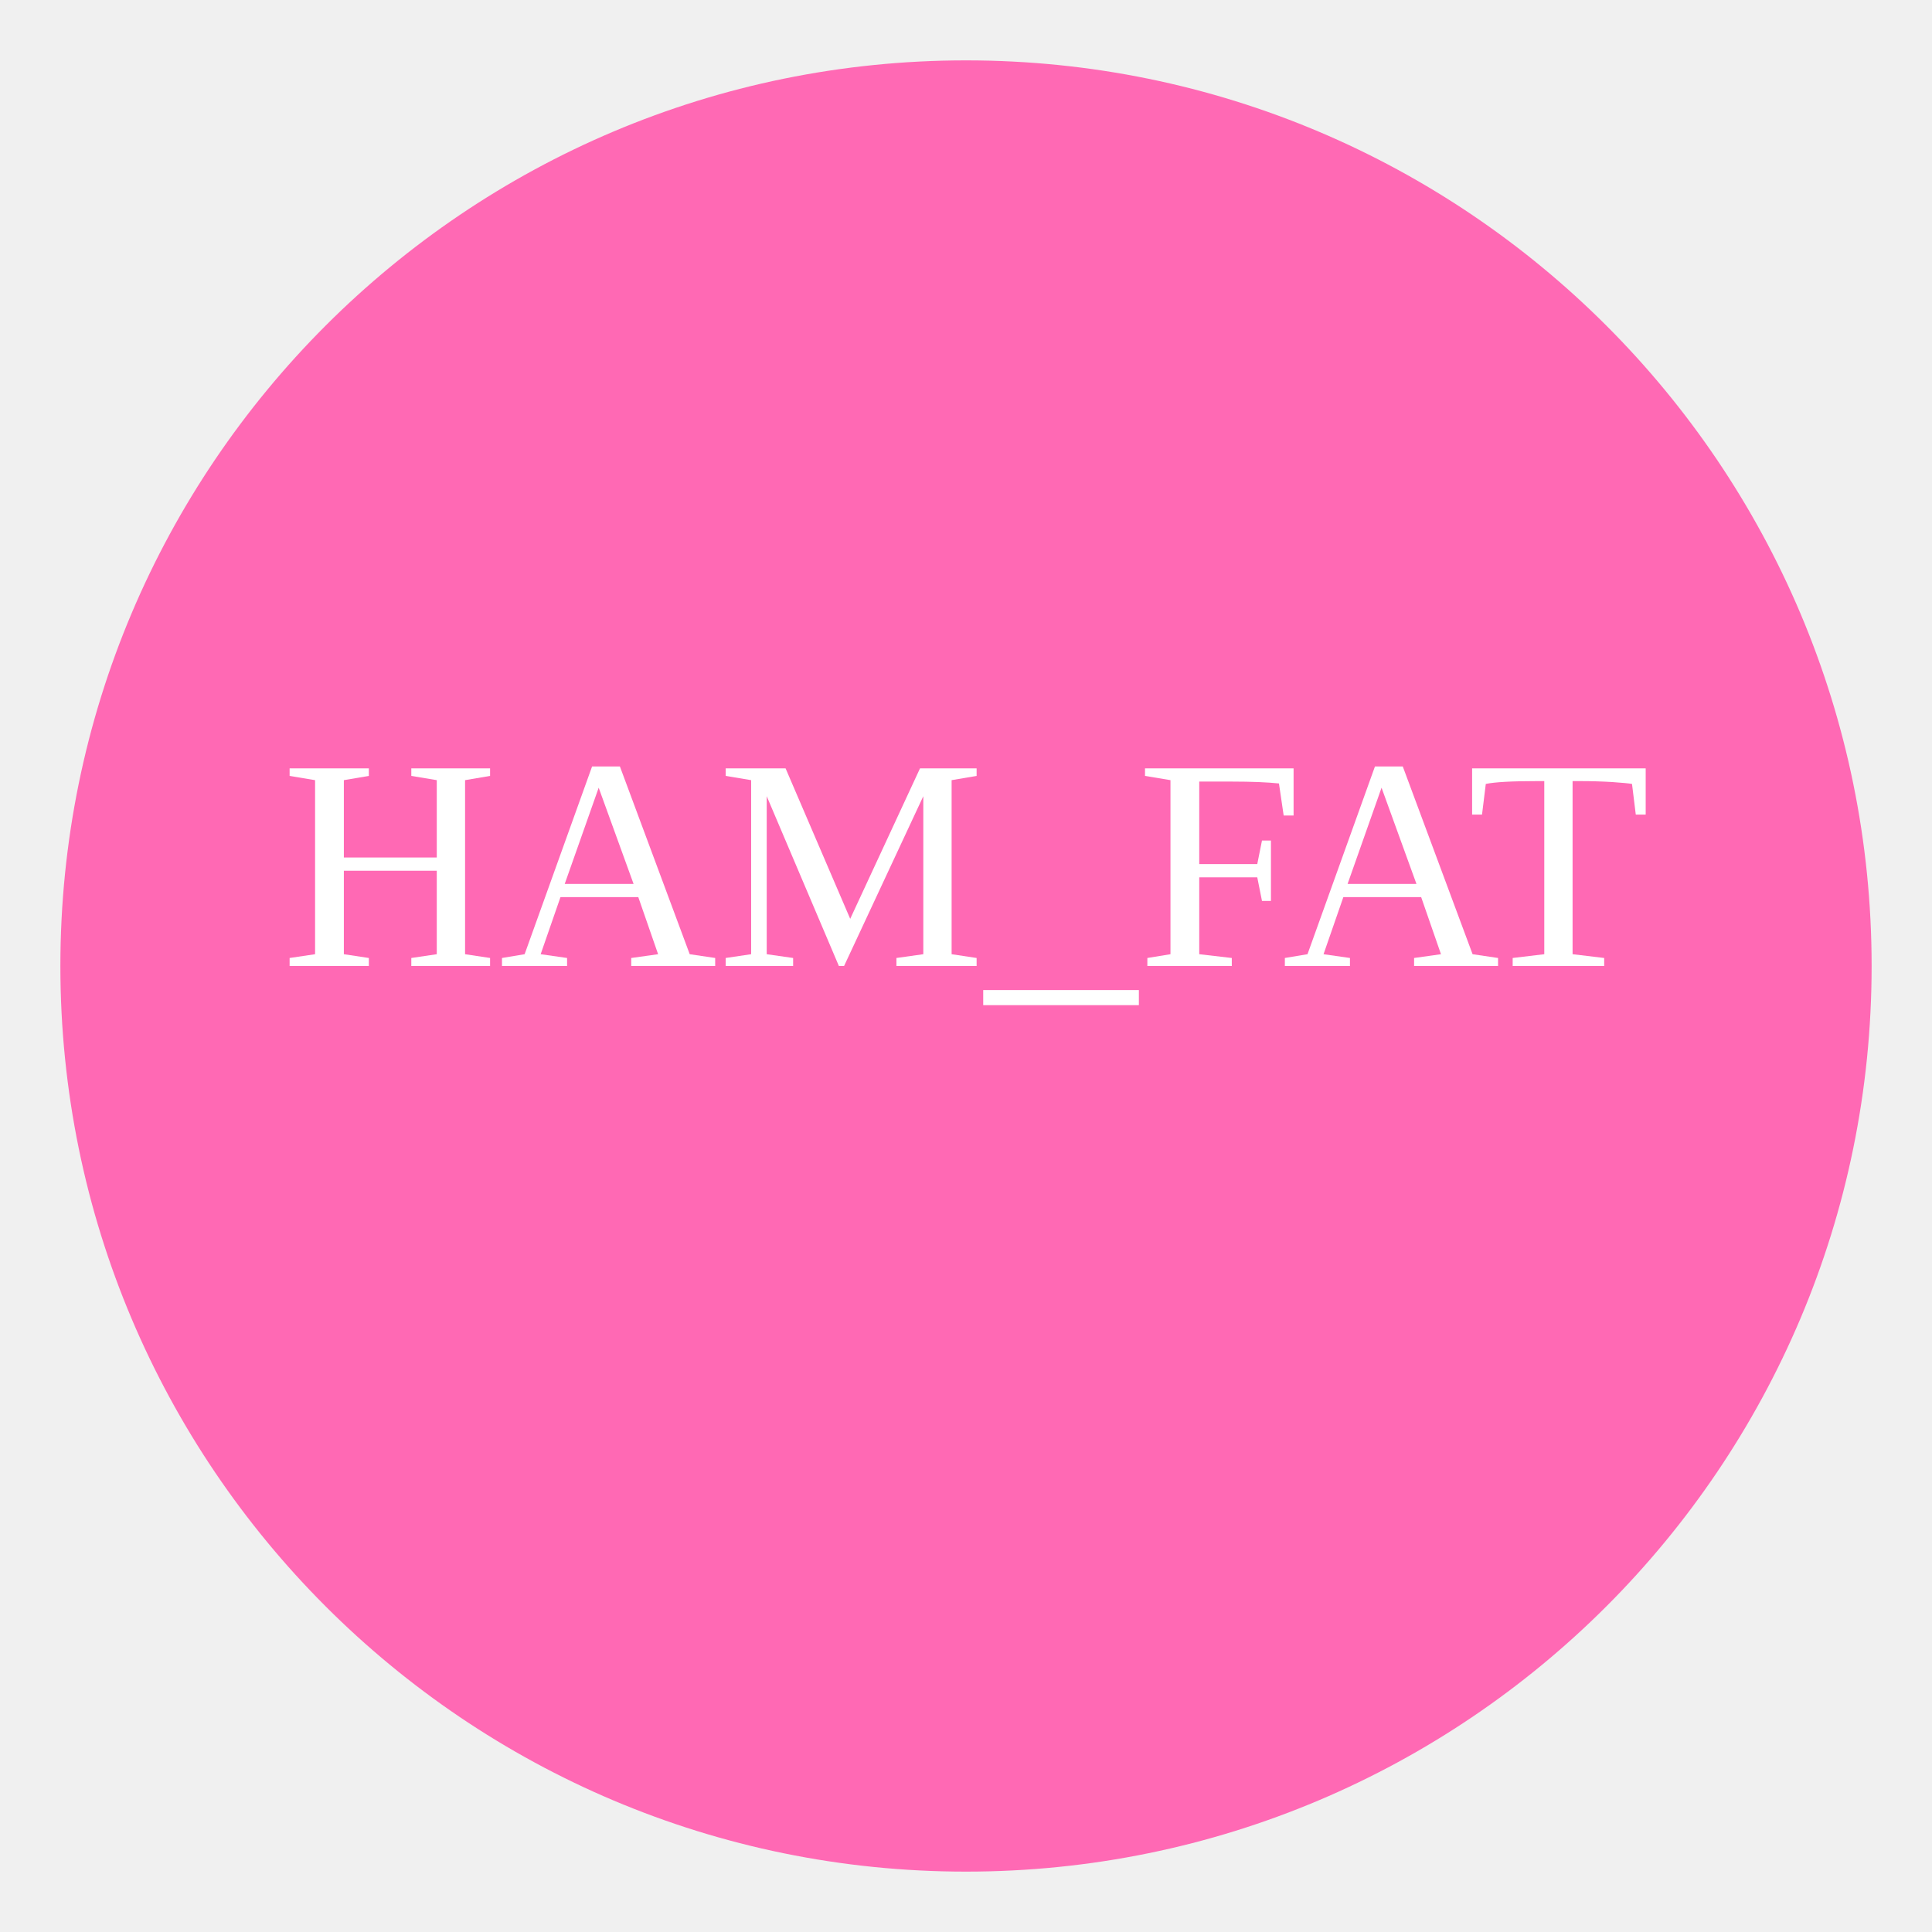
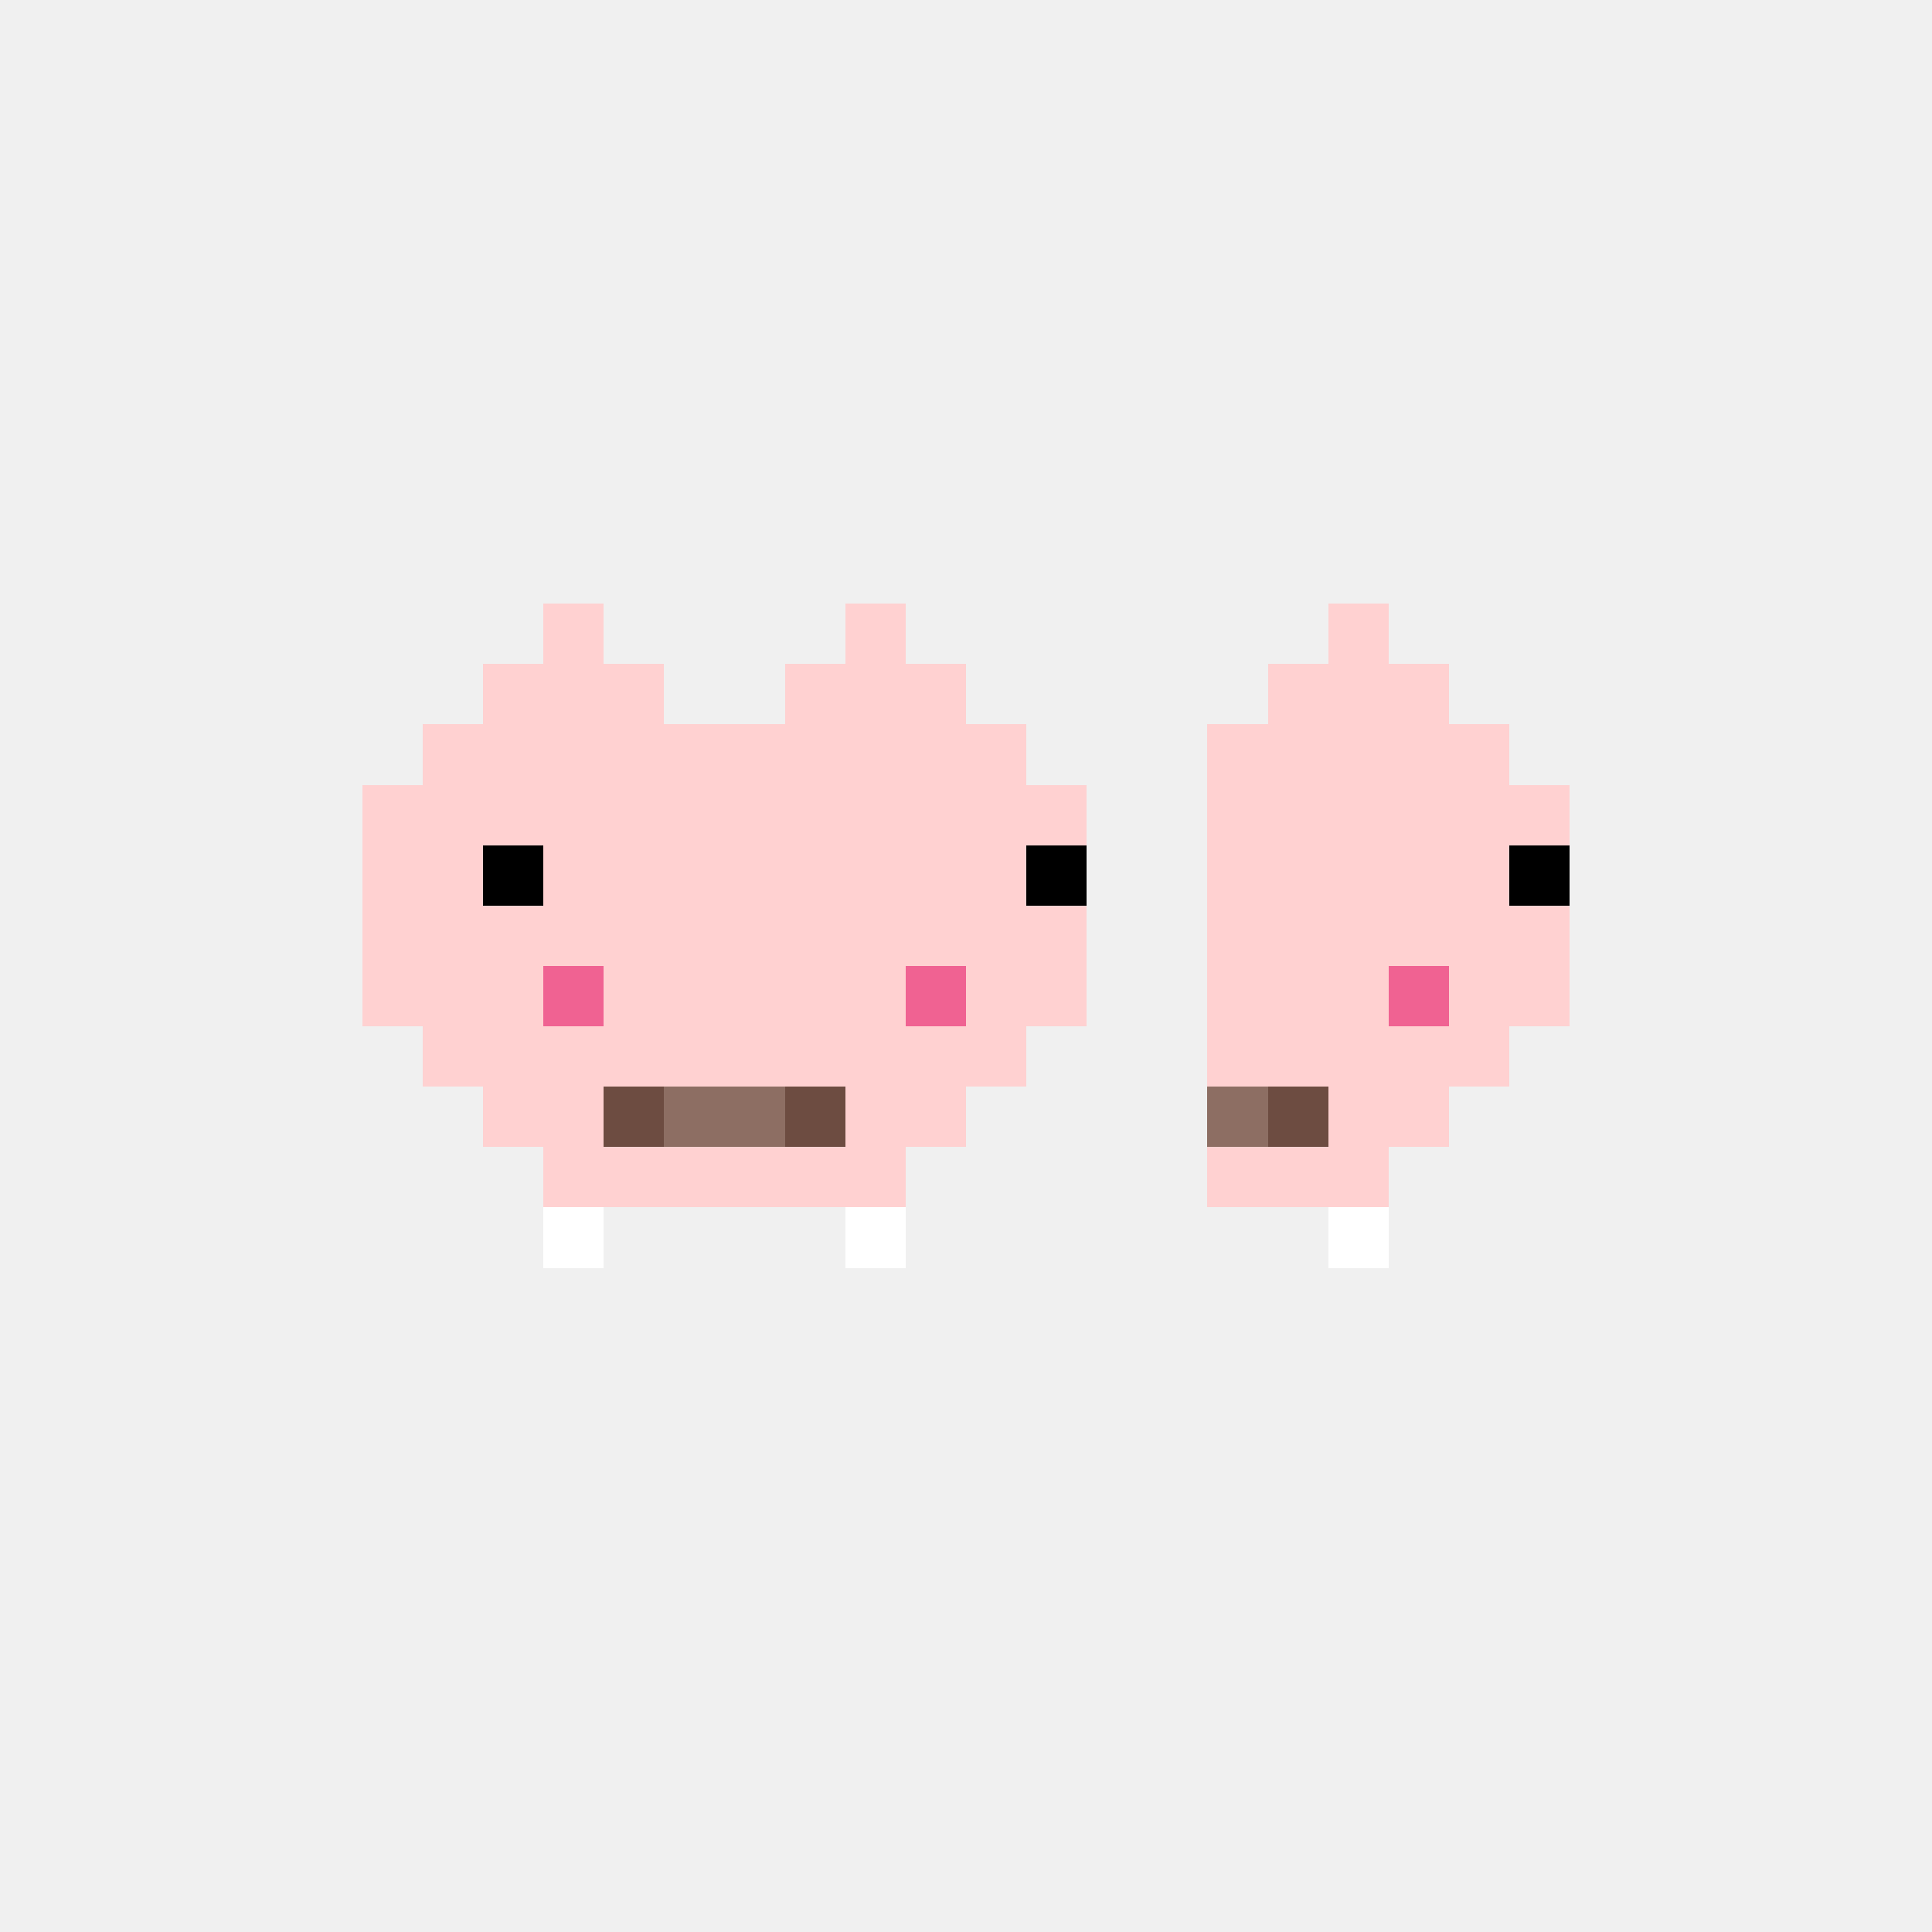
- <svg xmlns="http://www.w3.org/2000/svg" width="64" height="64">
-   <circle cx="32" cy="32" r="30" fill="hotpink" />
-   <text x="32" y="32" font-size="10" text-anchor="middle" fill="white">HAM_FAT</text>
+ <svg xmlns="http://www.w3.org/2000/svg" viewBox="0 0 32 32" width="256" height="256">
+   <rect x="9" y="10" width="1" height="1" fill="#FFD1D1" shape-rendering="crispEdges" />
+   <rect x="14" y="10" width="1" height="1" fill="#FFD1D1" shape-rendering="crispEdges" />
+   <rect x="22" y="10" width="1" height="1" fill="#FFD1D1" shape-rendering="crispEdges" />
+   <rect x="8" y="11" width="1" height="1" fill="#FFD1D1" shape-rendering="crispEdges" />
+   <rect x="9" y="11" width="1" height="1" fill="#FFD1D1" shape-rendering="crispEdges" />
+   <rect x="10" y="11" width="1" height="1" fill="#FFD1D1" shape-rendering="crispEdges" />
+   <rect x="13" y="11" width="1" height="1" fill="#FFD1D1" shape-rendering="crispEdges" />
+   <rect x="14" y="11" width="1" height="1" fill="#FFD1D1" shape-rendering="crispEdges" />
+   <rect x="15" y="11" width="1" height="1" fill="#FFD1D1" shape-rendering="crispEdges" />
+   <rect x="21" y="11" width="1" height="1" fill="#FFD1D1" shape-rendering="crispEdges" />
+   <rect x="22" y="11" width="1" height="1" fill="#FFD1D1" shape-rendering="crispEdges" />
+   <rect x="23" y="11" width="1" height="1" fill="#FFD1D1" shape-rendering="crispEdges" />
+   <rect x="7" y="12" width="1" height="1" fill="#FFD1D1" shape-rendering="crispEdges" />
+   <rect x="8" y="12" width="1" height="1" fill="#FFD1D1" shape-rendering="crispEdges" />
+   <rect x="9" y="12" width="1" height="1" fill="#FFD1D1" shape-rendering="crispEdges" />
+   <rect x="10" y="12" width="1" height="1" fill="#FFD1D1" shape-rendering="crispEdges" />
+   <rect x="11" y="12" width="1" height="1" fill="#FFD1D1" shape-rendering="crispEdges" />
+   <rect x="12" y="12" width="1" height="1" fill="#FFD1D1" shape-rendering="crispEdges" />
+   <rect x="13" y="12" width="1" height="1" fill="#FFD1D1" shape-rendering="crispEdges" />
+   <rect x="14" y="12" width="1" height="1" fill="#FFD1D1" shape-rendering="crispEdges" />
+   <rect x="15" y="12" width="1" height="1" fill="#FFD1D1" shape-rendering="crispEdges" />
+   <rect x="16" y="12" width="1" height="1" fill="#FFD1D1" shape-rendering="crispEdges" />
+   <rect x="20" y="12" width="1" height="1" fill="#FFD1D1" shape-rendering="crispEdges" />
+   <rect x="21" y="12" width="1" height="1" fill="#FFD1D1" shape-rendering="crispEdges" />
+   <rect x="22" y="12" width="1" height="1" fill="#FFD1D1" shape-rendering="crispEdges" />
+   <rect x="23" y="12" width="1" height="1" fill="#FFD1D1" shape-rendering="crispEdges" />
+   <rect x="24" y="12" width="1" height="1" fill="#FFD1D1" shape-rendering="crispEdges" />
+   <rect x="6" y="13" width="1" height="1" fill="#FFD1D1" shape-rendering="crispEdges" />
+   <rect x="7" y="13" width="1" height="1" fill="#FFD1D1" shape-rendering="crispEdges" />
+   <rect x="8" y="13" width="1" height="1" fill="#FFD1D1" shape-rendering="crispEdges" />
+   <rect x="9" y="13" width="1" height="1" fill="#FFD1D1" shape-rendering="crispEdges" />
+   <rect x="10" y="13" width="1" height="1" fill="#FFD1D1" shape-rendering="crispEdges" />
+   <rect x="11" y="13" width="1" height="1" fill="#FFD1D1" shape-rendering="crispEdges" />
+   <rect x="12" y="13" width="1" height="1" fill="#FFD1D1" shape-rendering="crispEdges" />
+   <rect x="13" y="13" width="1" height="1" fill="#FFD1D1" shape-rendering="crispEdges" />
+   <rect x="14" y="13" width="1" height="1" fill="#FFD1D1" shape-rendering="crispEdges" />
+   <rect x="15" y="13" width="1" height="1" fill="#FFD1D1" shape-rendering="crispEdges" />
+   <rect x="16" y="13" width="1" height="1" fill="#FFD1D1" shape-rendering="crispEdges" />
+   <rect x="17" y="13" width="1" height="1" fill="#FFD1D1" shape-rendering="crispEdges" />
+   <rect x="20" y="13" width="1" height="1" fill="#FFD1D1" shape-rendering="crispEdges" />
+   <rect x="21" y="13" width="1" height="1" fill="#FFD1D1" shape-rendering="crispEdges" />
+   <rect x="22" y="13" width="1" height="1" fill="#FFD1D1" shape-rendering="crispEdges" />
+   <rect x="23" y="13" width="1" height="1" fill="#FFD1D1" shape-rendering="crispEdges" />
+   <rect x="24" y="13" width="1" height="1" fill="#FFD1D1" shape-rendering="crispEdges" />
+   <rect x="25" y="13" width="1" height="1" fill="#FFD1D1" shape-rendering="crispEdges" />
+   <rect x="6" y="14" width="1" height="1" fill="#FFD1D1" shape-rendering="crispEdges" />
+   <rect x="7" y="14" width="1" height="1" fill="#FFD1D1" shape-rendering="crispEdges" />
+   <rect x="8" y="14" width="1" height="1" fill="#000" shape-rendering="crispEdges" />
+   <rect x="9" y="14" width="1" height="1" fill="#FFD1D1" shape-rendering="crispEdges" />
+   <rect x="10" y="14" width="1" height="1" fill="#FFD1D1" shape-rendering="crispEdges" />
+   <rect x="11" y="14" width="1" height="1" fill="#FFD1D1" shape-rendering="crispEdges" />
+   <rect x="12" y="14" width="1" height="1" fill="#FFD1D1" shape-rendering="crispEdges" />
+   <rect x="13" y="14" width="1" height="1" fill="#FFD1D1" shape-rendering="crispEdges" />
+   <rect x="14" y="14" width="1" height="1" fill="#FFD1D1" shape-rendering="crispEdges" />
+   <rect x="15" y="14" width="1" height="1" fill="#FFD1D1" shape-rendering="crispEdges" />
+   <rect x="16" y="14" width="1" height="1" fill="#FFD1D1" shape-rendering="crispEdges" />
+   <rect x="17" y="14" width="1" height="1" fill="#000" shape-rendering="crispEdges" />
+   <rect x="20" y="14" width="1" height="1" fill="#FFD1D1" shape-rendering="crispEdges" />
+   <rect x="21" y="14" width="1" height="1" fill="#FFD1D1" shape-rendering="crispEdges" />
+   <rect x="22" y="14" width="1" height="1" fill="#FFD1D1" shape-rendering="crispEdges" />
+   <rect x="23" y="14" width="1" height="1" fill="#FFD1D1" shape-rendering="crispEdges" />
+   <rect x="24" y="14" width="1" height="1" fill="#FFD1D1" shape-rendering="crispEdges" />
+   <rect x="25" y="14" width="1" height="1" fill="#000" shape-rendering="crispEdges" />
+   <rect x="6" y="15" width="1" height="1" fill="#FFD1D1" shape-rendering="crispEdges" />
+   <rect x="7" y="15" width="1" height="1" fill="#FFD1D1" shape-rendering="crispEdges" />
+   <rect x="8" y="15" width="1" height="1" fill="#FFD1D1" shape-rendering="crispEdges" />
+   <rect x="9" y="15" width="1" height="1" fill="#FFD1D1" shape-rendering="crispEdges" />
+   <rect x="10" y="15" width="1" height="1" fill="#FFD1D1" shape-rendering="crispEdges" />
+   <rect x="11" y="15" width="1" height="1" fill="#FFD1D1" shape-rendering="crispEdges" />
+   <rect x="12" y="15" width="1" height="1" fill="#FFD1D1" shape-rendering="crispEdges" />
+   <rect x="13" y="15" width="1" height="1" fill="#FFD1D1" shape-rendering="crispEdges" />
+   <rect x="14" y="15" width="1" height="1" fill="#FFD1D1" shape-rendering="crispEdges" />
+   <rect x="15" y="15" width="1" height="1" fill="#FFD1D1" shape-rendering="crispEdges" />
+   <rect x="16" y="15" width="1" height="1" fill="#FFD1D1" shape-rendering="crispEdges" />
+   <rect x="17" y="15" width="1" height="1" fill="#FFD1D1" shape-rendering="crispEdges" />
+   <rect x="20" y="15" width="1" height="1" fill="#FFD1D1" shape-rendering="crispEdges" />
+   <rect x="21" y="15" width="1" height="1" fill="#FFD1D1" shape-rendering="crispEdges" />
+   <rect x="22" y="15" width="1" height="1" fill="#FFD1D1" shape-rendering="crispEdges" />
+   <rect x="23" y="15" width="1" height="1" fill="#FFD1D1" shape-rendering="crispEdges" />
+   <rect x="24" y="15" width="1" height="1" fill="#FFD1D1" shape-rendering="crispEdges" />
+   <rect x="25" y="15" width="1" height="1" fill="#FFD1D1" shape-rendering="crispEdges" />
+   <rect x="6" y="16" width="1" height="1" fill="#FFD1D1" shape-rendering="crispEdges" />
+   <rect x="7" y="16" width="1" height="1" fill="#FFD1D1" shape-rendering="crispEdges" />
+   <rect x="8" y="16" width="1" height="1" fill="#FFD1D1" shape-rendering="crispEdges" />
+   <rect x="9" y="16" width="1" height="1" fill="#F06292" shape-rendering="crispEdges" />
+   <rect x="10" y="16" width="1" height="1" fill="#FFD1D1" shape-rendering="crispEdges" />
+   <rect x="11" y="16" width="1" height="1" fill="#FFD1D1" shape-rendering="crispEdges" />
+   <rect x="12" y="16" width="1" height="1" fill="#FFD1D1" shape-rendering="crispEdges" />
+   <rect x="13" y="16" width="1" height="1" fill="#FFD1D1" shape-rendering="crispEdges" />
+   <rect x="14" y="16" width="1" height="1" fill="#FFD1D1" shape-rendering="crispEdges" />
+   <rect x="15" y="16" width="1" height="1" fill="#F06292" shape-rendering="crispEdges" />
+   <rect x="16" y="16" width="1" height="1" fill="#FFD1D1" shape-rendering="crispEdges" />
+   <rect x="17" y="16" width="1" height="1" fill="#FFD1D1" shape-rendering="crispEdges" />
+   <rect x="20" y="16" width="1" height="1" fill="#FFD1D1" shape-rendering="crispEdges" />
+   <rect x="21" y="16" width="1" height="1" fill="#FFD1D1" shape-rendering="crispEdges" />
+   <rect x="22" y="16" width="1" height="1" fill="#FFD1D1" shape-rendering="crispEdges" />
+   <rect x="23" y="16" width="1" height="1" fill="#F06292" shape-rendering="crispEdges" />
+   <rect x="24" y="16" width="1" height="1" fill="#FFD1D1" shape-rendering="crispEdges" />
+   <rect x="25" y="16" width="1" height="1" fill="#FFD1D1" shape-rendering="crispEdges" />
+   <rect x="7" y="17" width="1" height="1" fill="#FFD1D1" shape-rendering="crispEdges" />
+   <rect x="8" y="17" width="1" height="1" fill="#FFD1D1" shape-rendering="crispEdges" />
+   <rect x="9" y="17" width="1" height="1" fill="#FFD1D1" shape-rendering="crispEdges" />
+   <rect x="10" y="17" width="1" height="1" fill="#FFD1D1" shape-rendering="crispEdges" />
+   <rect x="11" y="17" width="1" height="1" fill="#FFD1D1" shape-rendering="crispEdges" />
+   <rect x="12" y="17" width="1" height="1" fill="#FFD1D1" shape-rendering="crispEdges" />
+   <rect x="13" y="17" width="1" height="1" fill="#FFD1D1" shape-rendering="crispEdges" />
+   <rect x="14" y="17" width="1" height="1" fill="#FFD1D1" shape-rendering="crispEdges" />
+   <rect x="15" y="17" width="1" height="1" fill="#FFD1D1" shape-rendering="crispEdges" />
+   <rect x="16" y="17" width="1" height="1" fill="#FFD1D1" shape-rendering="crispEdges" />
+   <rect x="20" y="17" width="1" height="1" fill="#FFD1D1" shape-rendering="crispEdges" />
+   <rect x="21" y="17" width="1" height="1" fill="#FFD1D1" shape-rendering="crispEdges" />
+   <rect x="22" y="17" width="1" height="1" fill="#FFD1D1" shape-rendering="crispEdges" />
+   <rect x="23" y="17" width="1" height="1" fill="#FFD1D1" shape-rendering="crispEdges" />
+   <rect x="24" y="17" width="1" height="1" fill="#FFD1D1" shape-rendering="crispEdges" />
+   <rect x="8" y="18" width="1" height="1" fill="#FFD1D1" shape-rendering="crispEdges" />
+   <rect x="9" y="18" width="1" height="1" fill="#FFD1D1" shape-rendering="crispEdges" />
+   <rect x="10" y="18" width="1" height="1" fill="#6D4C41" shape-rendering="crispEdges" />
+   <rect x="11" y="18" width="1" height="1" fill="#8D6E63" shape-rendering="crispEdges" />
+   <rect x="12" y="18" width="1" height="1" fill="#8D6E63" shape-rendering="crispEdges" />
+   <rect x="13" y="18" width="1" height="1" fill="#6D4C41" shape-rendering="crispEdges" />
+   <rect x="14" y="18" width="1" height="1" fill="#FFD1D1" shape-rendering="crispEdges" />
+   <rect x="15" y="18" width="1" height="1" fill="#FFD1D1" shape-rendering="crispEdges" />
+   <rect x="20" y="18" width="1" height="1" fill="#8D6E63" shape-rendering="crispEdges" />
+   <rect x="21" y="18" width="1" height="1" fill="#6D4C41" shape-rendering="crispEdges" />
+   <rect x="22" y="18" width="1" height="1" fill="#FFD1D1" shape-rendering="crispEdges" />
+   <rect x="23" y="18" width="1" height="1" fill="#FFD1D1" shape-rendering="crispEdges" />
+   <rect x="9" y="19" width="1" height="1" fill="#FFD1D1" shape-rendering="crispEdges" />
+   <rect x="10" y="19" width="1" height="1" fill="#FFD1D1" shape-rendering="crispEdges" />
+   <rect x="11" y="19" width="1" height="1" fill="#FFD1D1" shape-rendering="crispEdges" />
+   <rect x="12" y="19" width="1" height="1" fill="#FFD1D1" shape-rendering="crispEdges" />
+   <rect x="13" y="19" width="1" height="1" fill="#FFD1D1" shape-rendering="crispEdges" />
+   <rect x="14" y="19" width="1" height="1" fill="#FFD1D1" shape-rendering="crispEdges" />
+   <rect x="20" y="19" width="1" height="1" fill="#FFD1D1" shape-rendering="crispEdges" />
+   <rect x="21" y="19" width="1" height="1" fill="#FFD1D1" shape-rendering="crispEdges" />
+   <rect x="22" y="19" width="1" height="1" fill="#FFD1D1" shape-rendering="crispEdges" />
+   <rect x="9" y="20" width="1" height="1" fill="#FFF" shape-rendering="crispEdges" />
+   <rect x="14" y="20" width="1" height="1" fill="#FFF" shape-rendering="crispEdges" />
+   <rect x="22" y="20" width="1" height="1" fill="#FFF" shape-rendering="crispEdges" />
</svg>
